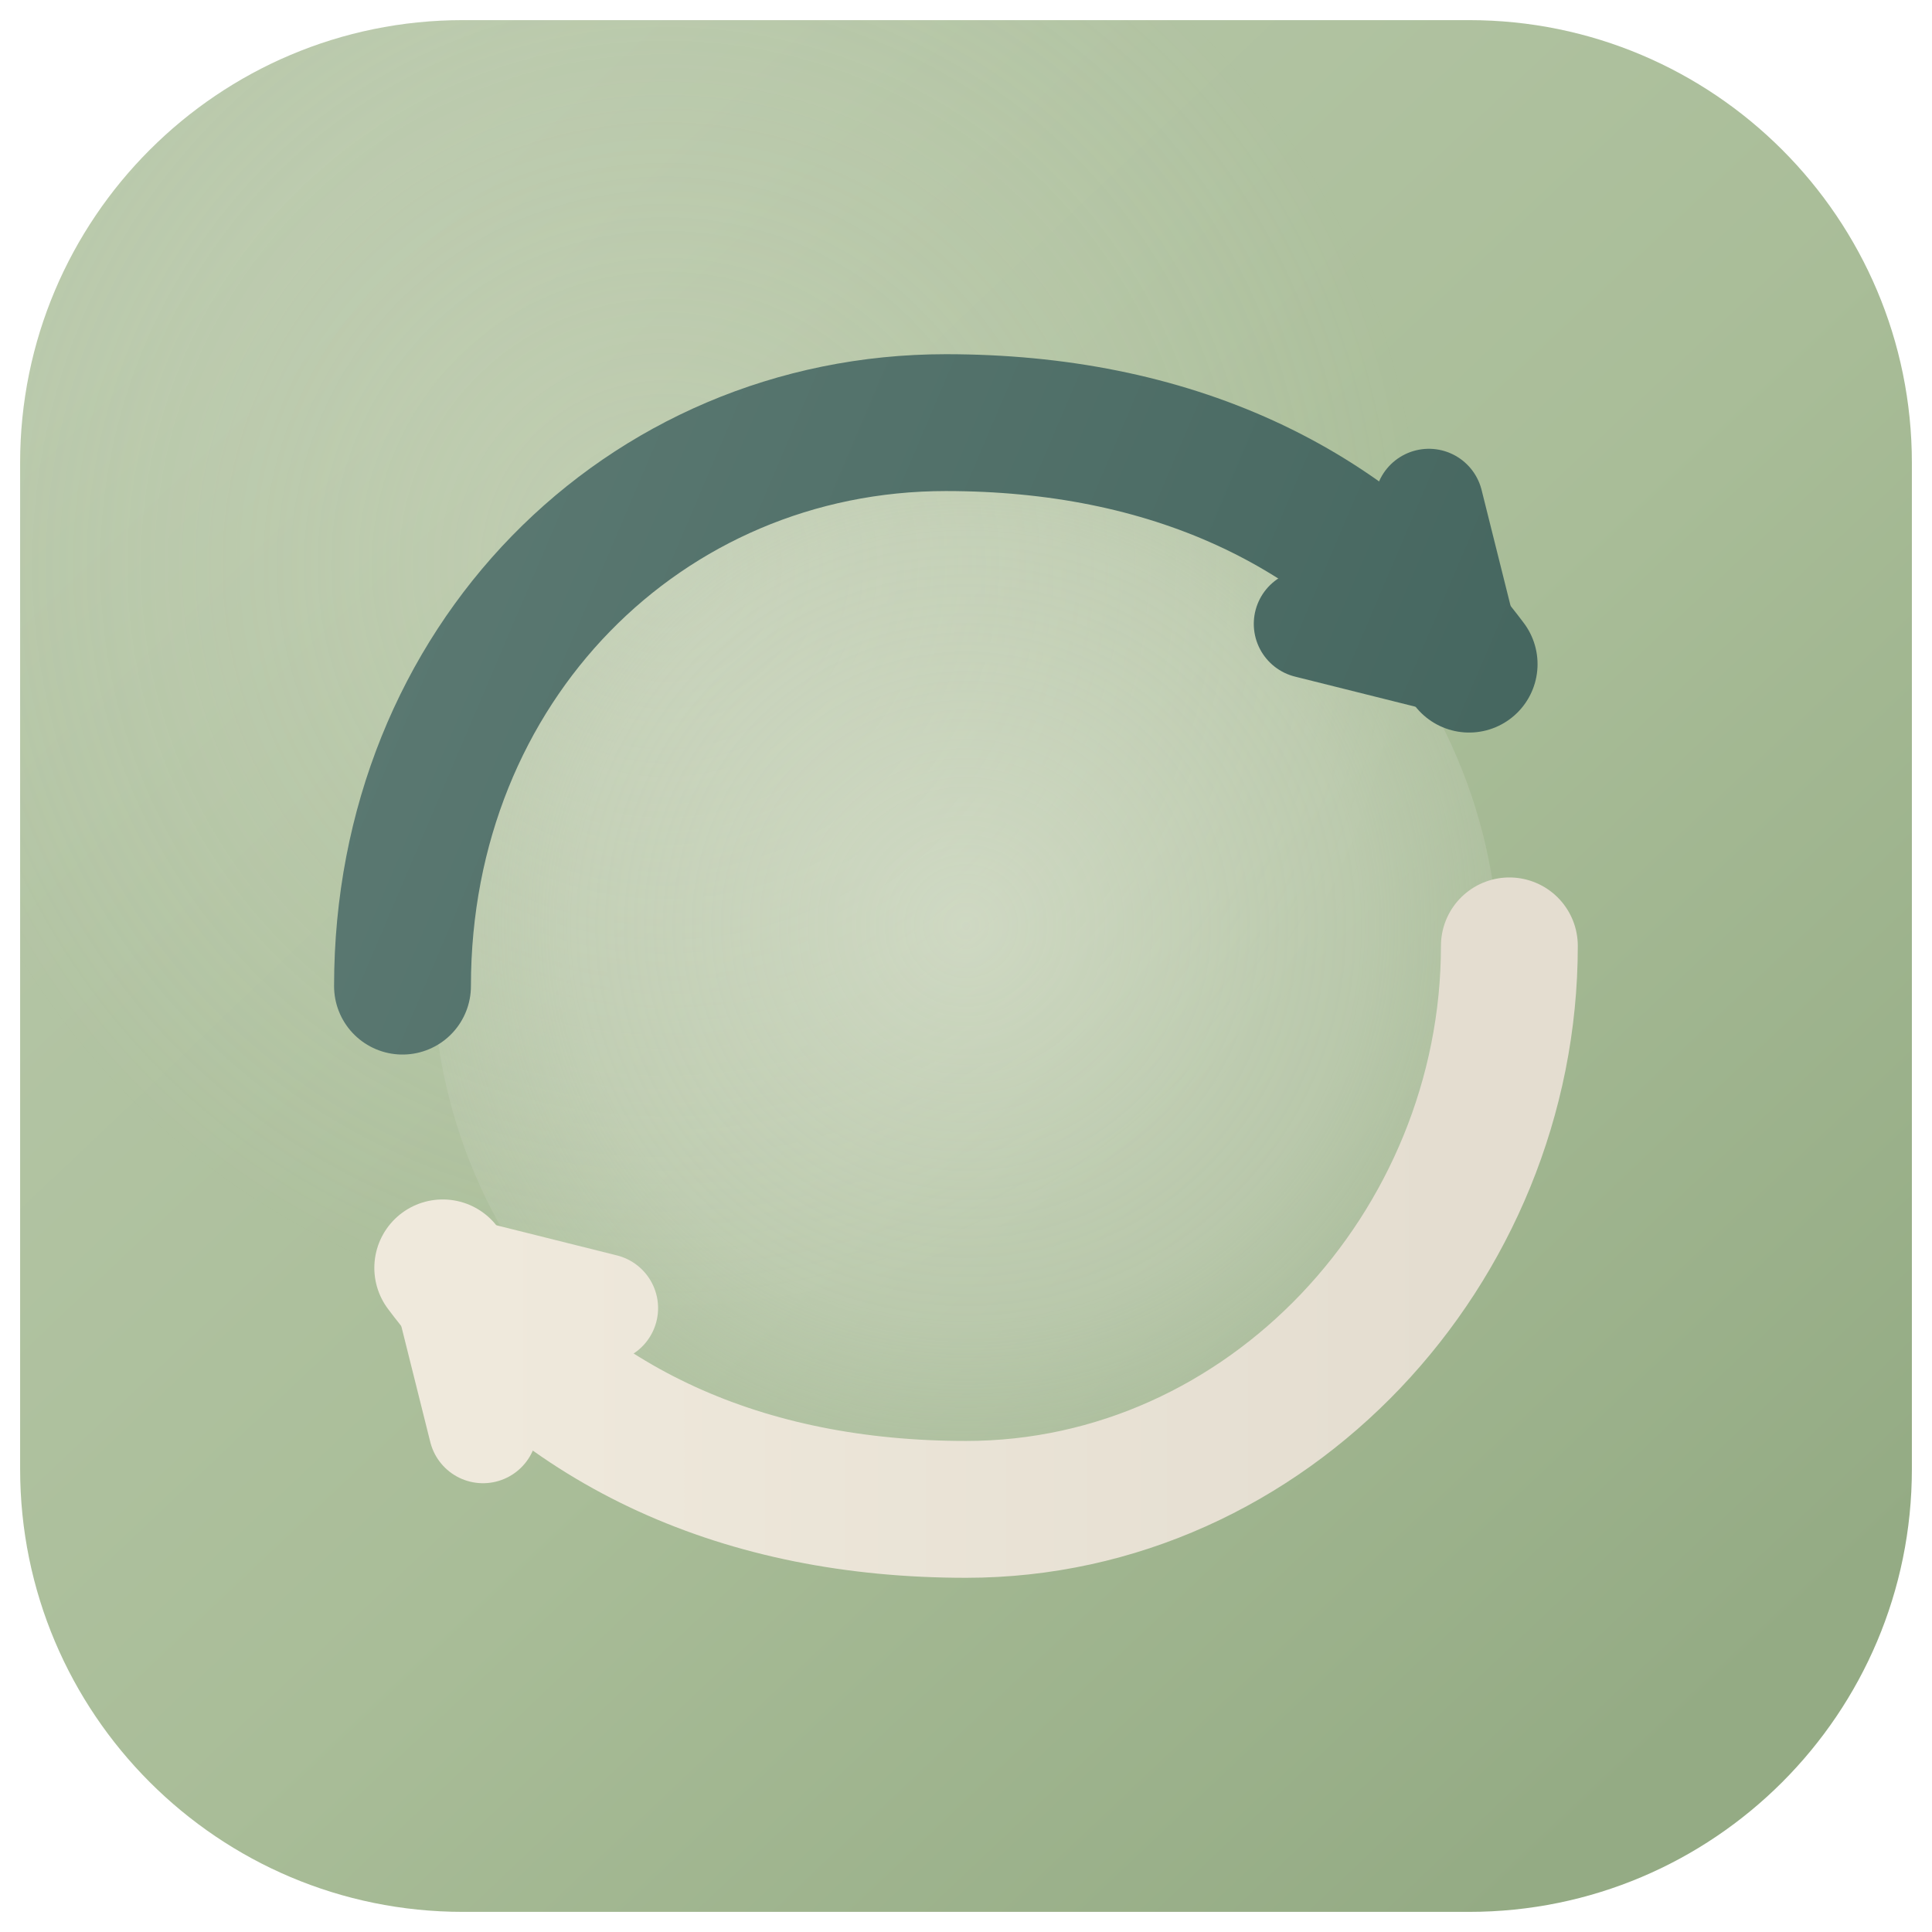
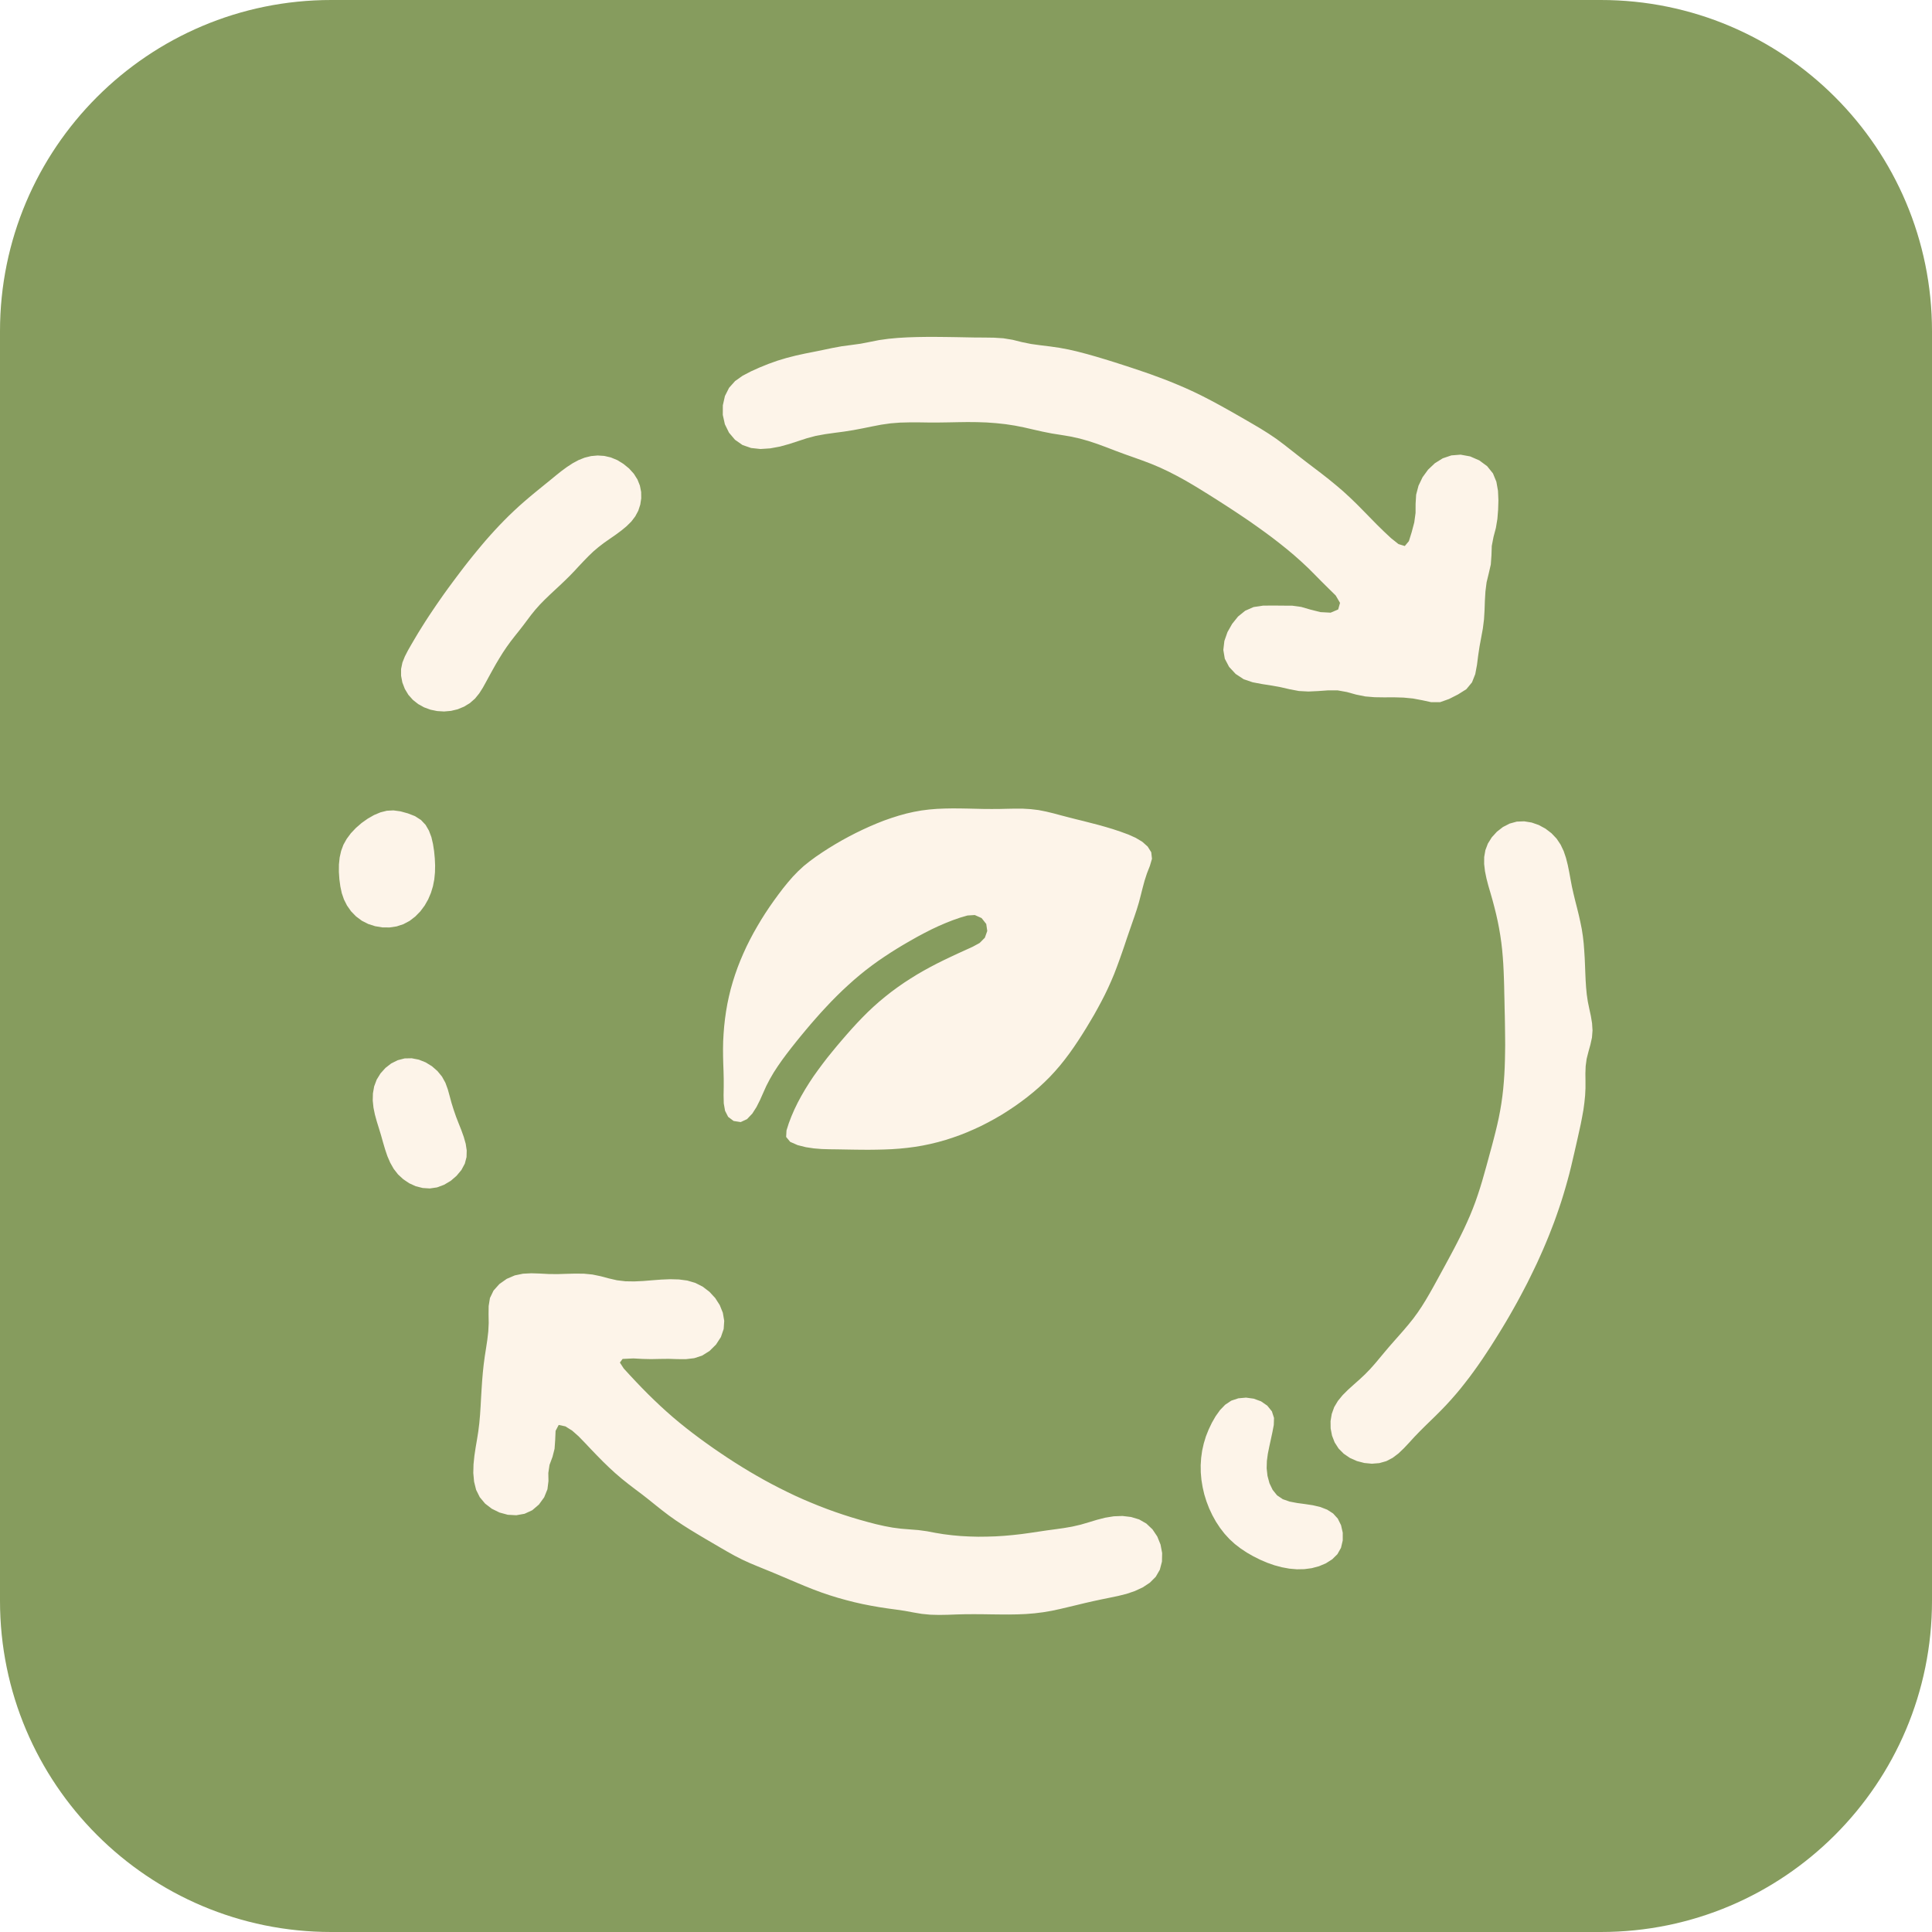
- <svg xmlns="http://www.w3.org/2000/svg" width="96" height="96" viewBox="0 0 96 96" fill="none">
-   <defs>
-     <linearGradient id="bgGrad" x1="12" y1="10" x2="84" y2="86" gradientUnits="userSpaceOnUse">
-       <stop offset="0%" stop-color="#B8C8AA" />
-       <stop offset="55%" stop-color="#A9BD98" />
-       <stop offset="100%" stop-color="#94AB84" />
-     </linearGradient>
-     <radialGradient id="bgGlow" cx="0" cy="0" r="1" gradientUnits="userSpaceOnUse" gradientTransform="translate(33 28) rotate(45) scale(38)">
-       <stop offset="0%" stop-color="#F5F2E8" stop-opacity="0.22" />
-       <stop offset="100%" stop-color="#F5F2E8" stop-opacity="0" />
-     </radialGradient>
-     <radialGradient id="paleCircle" cx="0" cy="0" r="1" gradientUnits="userSpaceOnUse" gradientTransform="translate(48 46) scale(28)">
-       <stop offset="0%" stop-color="#E4E8DB" stop-opacity="0.58" />
-       <stop offset="70%" stop-color="#D6DDCC" stop-opacity="0.42" />
-       <stop offset="100%" stop-color="#CCD5C2" stop-opacity="0.22" />
-     </radialGradient>
-     <linearGradient id="darkStroke" x1="24" y1="23" x2="71" y2="43" gradientUnits="userSpaceOnUse">
-       <stop offset="0%" stop-color="#5A7871" />
-       <stop offset="100%" stop-color="#466760" />
-     </linearGradient>
-     <linearGradient id="lightStroke" x1="24" y1="61" x2="72" y2="61" gradientUnits="userSpaceOnUse">
-       <stop offset="0%" stop-color="#EFE9DC" />
-       <stop offset="100%" stop-color="#E4DDD0" />
-     </linearGradient>
-   </defs>
-   <rect x="1" y="1" width="94" height="94" rx="22" fill="url(#bgGrad)" />
-   <rect x="1" y="1" width="94" height="94" rx="22" fill="url(#bgGlow)" />
-   <circle cx="48" cy="48" r="26.5" fill="url(#paleCircle)" />
-   <path d="M20 49C20 33 32 21 47 21C58 21 67 25 73 33" stroke="url(#darkStroke)" stroke-width="6.8" stroke-linecap="round" />
-   <path d="M73 33L71 25M73 33L65 31" stroke="url(#darkStroke)" stroke-width="5.4" stroke-linecap="round" stroke-linejoin="round" />
-   <path d="M75 47C75 62 63 75 48 75C37 75 28 71 22 63" stroke="url(#lightStroke)" stroke-width="6.8" stroke-linecap="round" />
-   <path d="M22 63L24 71M22 63L30 65" stroke="url(#lightStroke)" stroke-width="5.4" stroke-linecap="round" stroke-linejoin="round" />
+ <svg xmlns="http://www.w3.org/2000/svg" viewBox="0 0 420 420" role="img" aria-label="めぐらせる">
+   <rect width="420" height="420" rx="72" fill="#869C5E" />
+   <path d="M 313.06 152.65 L 311.14 152.65 L 309.20 152.23 L 307.18 151.85 L 305.11 151.65 L 303.01 151.59 L 300.92 151.60 L 298.84 151.57 L 296.79 151.40 L 294.78 150.99 L 292.80 150.44 L 290.78 150.08 L 288.69 150.08 L 286.56 150.23 L 284.45 150.33 L 282.38 150.22 L 280.37 149.84 L 278.37 149.38 L 276.35 149.02 L 274.32 148.70 L 272.31 148.32 L 270.37 147.66 L 268.62 146.51 L 267.20 144.98 L 266.26 143.20 L 265.94 141.29 L 266.17 139.34 L 266.84 137.42 L 267.86 135.62 L 269.14 134.03 L 270.69 132.77 L 272.51 131.97 L 274.57 131.66 L 276.73 131.64 L 278.88 131.66 L 280.92 131.67 L 282.87 131.94 L 284.84 132.51 L 287.06 133.07 L 289.27 133.19 L 290.91 132.49 L 291.31 131.06 L 290.37 129.45 L 288.78 127.89 L 287.25 126.37 L 285.80 124.90 L 284.36 123.46 L 282.87 122.07 L 281.34 120.71 L 279.77 119.39 L 278.17 118.11 L 276.54 116.85 L 274.89 115.63 L 273.22 114.43 L 271.54 113.25 L 269.84 112.10 L 268.14 110.97 L 266.42 109.85 L 264.69 108.74 L 262.95 107.64 L 261.20 106.55 L 259.44 105.48 L 257.66 104.44 L 255.85 103.45 L 254.02 102.51 L 252.15 101.63 L 250.25 100.83 L 248.32 100.10 L 246.37 99.40 L 244.42 98.71 L 242.48 97.99 L 240.56 97.25 L 238.64 96.54 L 236.69 95.89 L 234.70 95.33 L 232.69 94.89 L 230.66 94.55 L 228.64 94.23 L 226.63 93.83 L 224.63 93.38 L 222.63 92.92 L 220.61 92.52 L 218.58 92.21 L 216.54 91.99 L 214.48 91.84 L 212.40 91.77 L 210.31 91.75 L 208.22 91.78 L 206.12 91.82 L 204.01 91.85 L 201.92 91.85 L 199.82 91.82 L 197.74 91.82 L 195.67 91.87 L 193.62 92.03 L 191.58 92.32 L 189.55 92.71 L 187.54 93.12 L 185.53 93.50 L 183.52 93.82 L 181.48 94.09 L 179.41 94.38 L 177.36 94.75 L 175.41 95.27 L 173.51 95.89 L 171.58 96.52 L 169.56 97.08 L 167.44 97.47 L 165.32 97.61 L 163.28 97.39 L 161.41 96.74 L 159.78 95.60 L 158.48 94.06 L 157.58 92.23 L 157.13 90.20 L 157.14 88.11 L 157.59 86.10 L 158.49 84.31 L 159.80 82.84 L 161.44 81.68 L 163.28 80.72 L 165.17 79.87 L 167.08 79.10 L 169.01 78.41 L 170.97 77.82 L 172.96 77.31 L 174.96 76.87 L 176.98 76.47 L 178.99 76.06 L 181.00 75.64 L 183.01 75.27 L 185.05 75.00 L 187.09 74.72 L 189.10 74.33 L 191.12 73.93 L 193.14 73.65 L 195.19 73.46 L 197.26 73.34 L 199.34 73.27 L 201.43 73.24 L 203.52 73.24 L 205.62 73.26 L 207.73 73.29 L 209.83 73.33 L 211.92 73.37 L 214.00 73.38 L 216.07 73.41 L 218.12 73.54 L 220.14 73.87 L 222.14 74.37 L 224.16 74.78 L 226.20 75.06 L 228.24 75.31 L 230.27 75.60 L 232.29 75.98 L 234.28 76.44 L 236.27 76.96 L 238.25 77.52 L 240.22 78.11 L 242.19 78.72 L 244.15 79.35 L 246.11 79.99 L 248.07 80.65 L 250.02 81.32 L 251.95 82.03 L 253.88 82.76 L 255.79 83.54 L 257.69 84.35 L 259.57 85.21 L 261.43 86.12 L 263.27 87.07 L 265.09 88.05 L 266.91 89.06 L 268.71 90.08 L 270.49 91.10 L 272.27 92.13 L 274.03 93.17 L 275.77 94.26 L 277.46 95.40 L 279.11 96.63 L 280.73 97.90 L 282.35 99.17 L 283.96 100.42 L 285.58 101.65 L 287.21 102.89 L 288.83 104.16 L 290.43 105.47 L 292.00 106.81 L 293.51 108.20 L 294.98 109.62 L 296.41 111.07 L 297.85 112.54 L 299.30 114.02 L 300.82 115.51 L 302.40 116.99 L 304.02 118.28 L 305.39 118.70 L 306.28 117.64 L 306.89 115.68 L 307.45 113.57 L 307.73 111.51 L 307.74 109.51 L 307.86 107.53 L 308.37 105.59 L 309.25 103.75 L 310.45 102.10 L 311.93 100.70 L 313.63 99.64 L 315.51 99.00 L 317.52 98.84 L 319.60 99.22 L 321.58 100.08 L 323.29 101.34 L 324.56 102.92 L 325.30 104.73 L 325.65 106.70 L 325.74 108.75 L 325.68 110.80 L 325.52 112.81 L 325.19 114.78 L 324.68 116.71 L 324.30 118.67 L 324.23 120.70 L 324.09 122.71 L 323.64 124.66 L 323.17 126.60 L 322.92 128.59 L 322.80 130.60 L 322.73 132.63 L 322.61 134.64 L 322.36 136.63 L 322.00 138.59 L 321.64 140.54 L 321.34 142.52 L 321.08 144.56 L 320.71 146.54 L 320.00 148.34 L 318.77 149.83 L 316.97 150.96 L 315.00 151.96 Z M 99.50 154.19 L 98.04 154.54 L 96.54 154.67 L 95.04 154.58 L 93.58 154.28 L 92.19 153.77 L 90.91 153.06 L 89.76 152.15 L 88.78 151.05 L 88.01 149.77 L 87.47 148.37 L 87.19 146.90 L 87.19 145.44 L 87.48 144.04 L 88.01 142.71 L 88.68 141.41 L 89.41 140.13 L 90.15 138.87 L 90.90 137.61 L 91.67 136.37 L 92.45 135.13 L 93.25 133.90 L 94.06 132.69 L 94.88 131.48 L 95.72 130.27 L 96.56 129.07 L 97.42 127.88 L 98.29 126.70 L 99.17 125.52 L 100.06 124.34 L 100.95 123.17 L 101.86 122.01 L 102.78 120.86 L 103.72 119.71 L 104.66 118.58 L 105.62 117.45 L 106.60 116.34 L 107.59 115.25 L 108.60 114.17 L 109.63 113.11 L 110.67 112.07 L 111.74 111.05 L 112.82 110.05 L 113.93 109.07 L 115.05 108.11 L 116.19 107.16 L 117.34 106.22 L 118.51 105.27 L 119.68 104.32 L 120.85 103.36 L 122.04 102.41 L 123.25 101.52 L 124.49 100.71 L 125.77 100.02 L 127.10 99.49 L 128.48 99.15 L 129.91 99.02 L 131.35 99.11 L 132.78 99.44 L 134.19 100.02 L 135.52 100.84 L 136.75 101.84 L 137.79 102.99 L 138.58 104.24 L 139.11 105.57 L 139.38 106.95 L 139.40 108.33 L 139.19 109.70 L 138.76 111.02 L 138.10 112.25 L 137.25 113.37 L 136.22 114.39 L 135.07 115.34 L 133.84 116.25 L 132.57 117.13 L 131.30 118.02 L 130.09 118.95 L 128.95 119.92 L 127.89 120.94 L 126.87 121.99 L 125.87 123.05 L 124.87 124.13 L 123.85 125.19 L 122.79 126.23 L 121.71 127.26 L 120.61 128.28 L 119.51 129.31 L 118.43 130.35 L 117.39 131.41 L 116.40 132.52 L 115.48 133.65 L 114.60 134.82 L 113.72 135.99 L 112.82 137.15 L 111.90 138.30 L 111.00 139.46 L 110.14 140.65 L 109.32 141.87 L 108.55 143.11 L 107.80 144.37 L 107.08 145.65 L 106.37 146.94 L 105.67 148.23 L 104.96 149.51 L 104.18 150.74 L 103.27 151.86 L 102.17 152.83 L 100.90 153.61 Z M 87.69 200.91 L 86.23 201.39 L 84.69 201.62 L 83.12 201.61 L 81.56 201.35 L 80.06 200.87 L 78.66 200.16 L 77.40 199.22 L 76.31 198.10 L 75.43 196.84 L 74.77 195.53 L 74.30 194.16 L 73.99 192.71 L 73.78 191.16 L 73.67 189.55 L 73.68 187.94 L 73.84 186.40 L 74.16 184.98 L 74.65 183.65 L 75.36 182.38 L 76.27 181.15 L 77.37 179.99 L 78.61 178.91 L 79.94 177.97 L 81.32 177.18 L 82.70 176.60 L 84.09 176.25 L 85.53 176.17 L 87.06 176.38 L 88.66 176.82 L 90.21 177.42 L 91.52 178.26 L 92.52 179.32 L 93.25 180.58 L 93.78 181.98 L 94.13 183.48 L 94.37 185.03 L 94.52 186.58 L 94.59 188.13 L 94.56 189.66 L 94.41 191.17 L 94.12 192.66 L 93.68 194.11 L 93.08 195.52 L 92.31 196.87 L 91.37 198.13 L 90.28 199.24 L 89.05 200.19 Z M 198.94 249.31 L 197.27 249.53 L 195.59 249.70 L 193.90 249.82 L 192.21 249.89 L 190.52 249.93 L 188.82 249.95 L 187.12 249.94 L 185.42 249.92 L 183.72 249.89 L 182.02 249.86 L 180.33 249.84 L 178.64 249.79 L 176.93 249.65 L 175.19 249.39 L 173.40 248.94 L 171.78 248.23 L 170.90 247.16 L 170.98 245.74 L 171.47 244.20 L 172.05 242.68 L 172.70 241.18 L 173.42 239.70 L 174.20 238.25 L 175.03 236.82 L 175.91 235.41 L 176.83 234.02 L 177.80 232.66 L 178.80 231.31 L 179.82 229.98 L 180.88 228.67 L 181.95 227.37 L 183.03 226.10 L 184.12 224.84 L 185.22 223.60 L 186.34 222.38 L 187.49 221.18 L 188.66 220.01 L 189.87 218.87 L 191.12 217.76 L 192.41 216.69 L 193.74 215.64 L 195.10 214.64 L 196.49 213.67 L 197.91 212.75 L 199.34 211.86 L 200.79 211.02 L 202.25 210.22 L 203.72 209.45 L 205.21 208.71 L 206.72 207.99 L 208.26 207.27 L 209.84 206.55 L 211.45 205.82 L 212.97 204.99 L 214.10 203.85 L 214.62 202.38 L 214.40 200.86 L 213.39 199.58 L 211.91 198.92 L 210.32 199.02 L 208.71 199.49 L 207.11 200.05 L 205.54 200.67 L 203.99 201.34 L 202.46 202.06 L 200.95 202.83 L 199.45 203.63 L 197.98 204.46 L 196.52 205.30 L 195.08 206.17 L 193.66 207.06 L 192.26 207.98 L 190.88 208.92 L 189.53 209.90 L 188.20 210.91 L 186.90 211.96 L 185.63 213.04 L 184.38 214.16 L 183.15 215.30 L 181.95 216.47 L 180.76 217.67 L 179.61 218.89 L 178.47 220.12 L 177.35 221.38 L 176.25 222.64 L 175.17 223.92 L 174.10 225.21 L 173.05 226.50 L 172.02 227.80 L 171.01 229.11 L 170.03 230.43 L 169.09 231.78 L 168.19 233.16 L 167.36 234.59 L 166.59 236.07 L 165.90 237.61 L 165.21 239.16 L 164.45 240.67 L 163.54 242.09 L 162.40 243.29 L 161.02 243.93 L 159.48 243.69 L 158.29 242.79 L 157.62 241.47 L 157.34 239.87 L 157.30 238.10 L 157.33 236.30 L 157.33 234.56 L 157.29 232.88 L 157.23 231.24 L 157.19 229.62 L 157.18 228.00 L 157.21 226.37 L 157.30 224.74 L 157.43 223.11 L 157.61 221.48 L 157.84 219.86 L 158.12 218.24 L 158.46 216.63 L 158.85 215.03 L 159.30 213.45 L 159.80 211.88 L 160.35 210.32 L 160.95 208.79 L 161.60 207.27 L 162.29 205.76 L 163.03 204.28 L 163.81 202.81 L 164.63 201.37 L 165.48 199.94 L 166.37 198.53 L 167.29 197.15 L 168.24 195.79 L 169.22 194.45 L 170.22 193.13 L 171.26 191.85 L 172.34 190.60 L 173.49 189.41 L 174.71 188.28 L 176.02 187.23 L 177.38 186.23 L 178.78 185.28 L 180.19 184.37 L 181.62 183.50 L 183.07 182.66 L 184.54 181.86 L 186.03 181.09 L 187.54 180.36 L 189.07 179.66 L 190.62 179.00 L 192.19 178.38 L 193.79 177.82 L 195.40 177.31 L 197.02 176.86 L 198.66 176.49 L 200.32 176.19 L 201.99 175.98 L 203.67 175.84 L 205.36 175.77 L 207.06 175.74 L 208.76 175.75 L 210.47 175.78 L 212.18 175.82 L 213.89 175.86 L 215.60 175.87 L 217.30 175.86 L 219.01 175.82 L 220.71 175.79 L 222.40 175.80 L 224.08 175.90 L 225.76 176.10 L 227.43 176.43 L 229.08 176.83 L 230.72 177.27 L 232.33 177.69 L 233.94 178.10 L 235.53 178.49 L 237.12 178.90 L 238.71 179.31 L 240.32 179.76 L 241.95 180.25 L 243.60 180.80 L 245.27 181.41 L 246.88 182.13 L 248.32 182.99 L 249.49 184.03 L 250.27 185.27 L 250.43 186.69 L 249.97 188.25 L 249.34 189.86 L 248.82 191.46 L 248.39 193.06 L 247.99 194.64 L 247.58 196.21 L 247.11 197.76 L 246.59 199.31 L 246.05 200.86 L 245.51 202.42 L 244.97 203.98 L 244.45 205.55 L 243.91 207.11 L 243.36 208.67 L 242.79 210.22 L 242.20 211.76 L 241.56 213.28 L 240.89 214.77 L 240.18 216.25 L 239.43 217.71 L 238.65 219.16 L 237.85 220.60 L 237.01 222.02 L 236.16 223.44 L 235.28 224.85 L 234.38 226.25 L 233.45 227.63 L 232.49 228.99 L 231.49 230.32 L 230.45 231.62 L 229.36 232.88 L 228.23 234.10 L 227.05 235.27 L 225.83 236.40 L 224.57 237.48 L 223.27 238.53 L 221.93 239.54 L 220.57 240.51 L 219.17 241.44 L 217.75 242.34 L 216.29 243.19 L 214.82 243.99 L 213.32 244.76 L 211.79 245.47 L 210.25 246.14 L 208.68 246.76 L 207.10 247.32 L 205.49 247.84 L 203.88 248.29 L 202.24 248.69 L 200.60 249.03 Z M 301.37 317.64 L 299.85 318.07 L 298.23 318.20 L 296.59 318.04 L 294.98 317.62 L 293.47 316.95 L 292.12 316.03 L 291.00 314.90 L 290.14 313.56 L 289.57 312.09 L 289.27 310.53 L 289.25 308.94 L 289.51 307.38 L 290.04 305.90 L 290.84 304.56 L 291.86 303.31 L 293.02 302.15 L 294.26 301.03 L 295.51 299.92 L 296.72 298.79 L 297.85 297.63 L 298.91 296.44 L 299.93 295.22 L 300.95 294.00 L 301.98 292.78 L 303.04 291.57 L 304.11 290.36 L 305.18 289.14 L 306.22 287.91 L 307.23 286.65 L 308.18 285.35 L 309.07 284.03 L 309.91 282.68 L 310.72 281.30 L 311.51 279.91 L 312.28 278.51 L 313.05 277.10 L 313.82 275.69 L 314.59 274.27 L 315.35 272.86 L 316.11 271.43 L 316.85 270.00 L 317.57 268.57 L 318.27 267.13 L 318.94 265.67 L 319.58 264.21 L 320.18 262.74 L 320.74 261.26 L 321.26 259.76 L 321.75 258.26 L 322.21 256.75 L 322.64 255.23 L 323.07 253.71 L 323.49 252.18 L 323.90 250.66 L 324.32 249.13 L 324.72 247.61 L 325.11 246.08 L 325.48 244.54 L 325.82 243.00 L 326.12 241.45 L 326.38 239.90 L 326.60 238.34 L 326.78 236.77 L 326.92 235.19 L 327.03 233.60 L 327.11 232.01 L 327.16 230.42 L 327.19 228.82 L 327.21 227.22 L 327.20 225.61 L 327.18 224.01 L 327.16 222.40 L 327.13 220.79 L 327.09 219.18 L 327.06 217.57 L 327.02 215.96 L 326.99 214.35 L 326.94 212.75 L 326.88 211.16 L 326.80 209.57 L 326.69 208.00 L 326.55 206.43 L 326.37 204.88 L 326.15 203.34 L 325.89 201.81 L 325.59 200.28 L 325.25 198.75 L 324.87 197.22 L 324.46 195.67 L 324.01 194.10 L 323.55 192.53 L 323.14 190.95 L 322.82 189.38 L 322.64 187.83 L 322.65 186.31 L 322.91 184.82 L 323.45 183.39 L 324.30 182.03 L 325.41 180.81 L 326.72 179.79 L 328.18 179.04 L 329.74 178.61 L 331.35 178.55 L 332.96 178.81 L 334.51 179.35 L 335.97 180.14 L 337.28 181.14 L 338.39 182.31 L 339.26 183.61 L 339.93 185.02 L 340.43 186.50 L 340.82 188.05 L 341.14 189.62 L 341.43 191.21 L 341.73 192.79 L 342.08 194.34 L 342.45 195.87 L 342.84 197.39 L 343.21 198.90 L 343.55 200.42 L 343.86 201.95 L 344.10 203.51 L 344.28 205.08 L 344.40 206.67 L 344.50 208.26 L 344.57 209.86 L 344.63 211.46 L 344.70 213.05 L 344.80 214.63 L 344.95 216.19 L 345.18 217.75 L 345.50 219.30 L 345.84 220.87 L 346.10 222.44 L 346.20 224.01 L 346.08 225.56 L 345.74 227.10 L 345.31 228.65 L 344.92 230.20 L 344.71 231.77 L 344.65 233.37 L 344.67 234.97 L 344.67 236.57 L 344.59 238.15 L 344.43 239.72 L 344.22 241.28 L 343.94 242.83 L 343.64 244.38 L 343.30 245.92 L 342.96 247.46 L 342.61 249.00 L 342.26 250.54 L 341.90 252.08 L 341.54 253.62 L 341.16 255.15 L 340.75 256.67 L 340.32 258.19 L 339.87 259.71 L 339.40 261.22 L 338.90 262.72 L 338.38 264.22 L 337.84 265.72 L 337.27 267.20 L 336.69 268.68 L 336.08 270.16 L 335.46 271.62 L 334.81 273.08 L 334.15 274.54 L 333.46 275.98 L 332.76 277.42 L 332.05 278.86 L 331.31 280.28 L 330.56 281.70 L 329.80 283.11 L 329.01 284.52 L 328.22 285.91 L 327.41 287.30 L 326.58 288.68 L 325.74 290.05 L 324.89 291.41 L 324.03 292.77 L 323.15 294.11 L 322.26 295.45 L 321.35 296.77 L 320.42 298.07 L 319.47 299.36 L 318.49 300.63 L 317.50 301.88 L 316.47 303.11 L 315.42 304.31 L 314.33 305.50 L 313.22 306.65 L 312.08 307.79 L 310.92 308.92 L 309.76 310.05 L 308.60 311.21 L 307.45 312.40 L 306.33 313.63 L 305.19 314.84 L 304.01 315.97 L 302.75 316.92 Z M 95.01 258.13 L 93.44 258.36 L 91.89 258.26 L 90.38 257.88 L 88.96 257.23 L 87.67 256.36 L 86.53 255.31 L 85.58 254.09 L 84.83 252.76 L 84.21 251.33 L 83.71 249.84 L 83.26 248.31 L 82.83 246.78 L 82.37 245.27 L 81.91 243.79 L 81.50 242.30 L 81.19 240.79 L 81.03 239.25 L 81.07 237.69 L 81.34 236.17 L 81.89 234.70 L 82.72 233.35 L 83.79 232.16 L 85.05 231.18 L 86.46 230.48 L 87.96 230.09 L 89.51 230.06 L 91.05 230.36 L 92.53 230.95 L 93.90 231.79 L 95.10 232.84 L 96.09 234.05 L 96.83 235.39 L 97.35 236.82 L 97.76 238.30 L 98.16 239.78 L 98.62 241.25 L 99.13 242.73 L 99.70 244.20 L 100.29 245.68 L 100.82 247.16 L 101.24 248.64 L 101.46 250.10 L 101.42 251.54 L 101.05 252.96 L 100.31 254.34 L 99.26 255.60 L 97.99 256.70 L 96.54 257.56 Z M 226.76 350.49 L 224.91 350.72 L 223.05 350.87 L 221.18 350.95 L 219.30 350.98 L 217.41 350.97 L 215.52 350.95 L 213.62 350.92 L 211.71 350.91 L 209.81 350.92 L 207.90 350.97 L 206.00 351.04 L 204.11 351.07 L 202.23 351.02 L 200.37 350.84 L 198.54 350.53 L 196.71 350.19 L 194.87 349.92 L 193.03 349.67 L 191.19 349.39 L 189.36 349.07 L 187.53 348.71 L 185.72 348.30 L 183.92 347.84 L 182.12 347.34 L 180.35 346.79 L 178.58 346.19 L 176.83 345.54 L 175.10 344.85 L 173.37 344.13 L 171.65 343.40 L 169.93 342.67 L 168.20 341.94 L 166.47 341.23 L 164.75 340.53 L 163.03 339.81 L 161.35 339.04 L 159.70 338.20 L 158.09 337.30 L 156.48 336.37 L 154.88 335.43 L 153.27 334.49 L 151.66 333.53 L 150.06 332.56 L 148.48 331.56 L 146.93 330.53 L 145.42 329.46 L 143.95 328.34 L 142.50 327.19 L 141.06 326.03 L 139.59 324.88 L 138.10 323.76 L 136.61 322.62 L 135.16 321.46 L 133.76 320.26 L 132.40 319.01 L 131.08 317.73 L 129.77 316.40 L 128.46 315.04 L 127.14 313.64 L 125.79 312.25 L 124.39 311.01 L 122.91 310.08 L 121.46 309.77 L 120.78 311.05 L 120.69 313.09 L 120.56 314.95 L 120.11 316.71 L 119.46 318.46 L 119.20 320.21 L 119.23 321.97 L 119.01 323.75 L 118.30 325.50 L 117.16 327.07 L 115.71 328.31 L 114.04 329.08 L 112.24 329.40 L 110.39 329.30 L 108.59 328.81 L 106.92 327.99 L 105.46 326.87 L 104.30 325.48 L 103.50 323.87 L 103.06 322.09 L 102.89 320.22 L 102.94 318.33 L 103.13 316.48 L 103.40 314.68 L 103.70 312.92 L 103.98 311.16 L 104.20 309.37 L 104.36 307.55 L 104.48 305.72 L 104.58 303.89 L 104.69 302.06 L 104.81 300.24 L 104.96 298.43 L 105.15 296.63 L 105.39 294.84 L 105.67 293.05 L 105.94 291.25 L 106.15 289.45 L 106.24 287.62 L 106.21 285.76 L 106.23 283.93 L 106.51 282.18 L 107.29 280.56 L 108.56 279.14 L 110.16 278.01 L 111.91 277.26 L 113.70 276.89 L 115.53 276.80 L 117.38 276.86 L 119.26 276.96 L 121.18 276.98 L 123.11 276.92 L 125.04 276.87 L 126.95 276.89 L 128.80 277.07 L 130.58 277.44 L 132.34 277.91 L 134.12 278.32 L 135.96 278.54 L 137.87 278.57 L 139.82 278.48 L 141.78 278.32 L 143.75 278.17 L 145.69 278.09 L 147.59 278.14 L 149.41 278.38 L 151.15 278.89 L 152.77 279.71 L 154.23 280.83 L 155.48 282.18 L 156.47 283.72 L 157.14 285.39 L 157.44 287.14 L 157.32 288.91 L 156.72 290.66 L 155.66 292.29 L 154.26 293.68 L 152.63 294.70 L 150.91 295.26 L 149.11 295.47 L 147.27 295.46 L 145.37 295.40 L 143.46 295.42 L 141.56 295.46 L 139.74 295.42 L 137.69 295.31 L 135.34 295.42 L 134.76 296.21 L 135.59 297.49 L 136.88 298.90 L 138.18 300.29 L 139.49 301.66 L 140.81 303.00 L 142.15 304.31 L 143.51 305.60 L 144.88 306.85 L 146.28 308.08 L 147.70 309.27 L 149.14 310.43 L 150.61 311.57 L 152.09 312.68 L 153.59 313.77 L 155.10 314.84 L 156.64 315.89 L 158.19 316.93 L 159.75 317.94 L 161.33 318.93 L 162.93 319.90 L 164.54 320.84 L 166.17 321.76 L 167.82 322.65 L 169.48 323.51 L 171.15 324.34 L 172.84 325.15 L 174.55 325.92 L 176.27 326.65 L 178.01 327.36 L 179.75 328.03 L 181.51 328.67 L 183.28 329.27 L 185.06 329.84 L 186.84 330.37 L 188.63 330.87 L 190.43 331.34 L 192.24 331.75 L 194.06 332.09 L 195.92 332.33 L 197.80 332.48 L 199.68 332.63 L 201.51 332.88 L 203.30 333.22 L 205.12 333.52 L 206.97 333.75 L 208.85 333.92 L 210.74 334.02 L 212.65 334.07 L 214.56 334.05 L 216.47 333.99 L 218.36 333.87 L 220.24 333.70 L 222.09 333.49 L 223.91 333.24 L 225.73 332.97 L 227.55 332.70 L 229.40 332.45 L 231.25 332.19 L 233.10 331.87 L 234.92 331.45 L 236.70 330.93 L 238.48 330.39 L 240.28 329.93 L 242.13 329.63 L 244.02 329.56 L 245.88 329.78 L 247.64 330.31 L 249.21 331.21 L 250.54 332.47 L 251.58 334.02 L 252.29 335.77 L 252.64 337.62 L 252.60 339.48 L 252.14 341.24 L 251.25 342.78 L 249.97 344.06 L 248.41 345.09 L 246.68 345.89 L 244.90 346.49 L 243.10 346.94 L 241.28 347.32 L 239.47 347.69 L 237.65 348.08 L 235.85 348.49 L 234.04 348.93 L 232.23 349.36 L 230.41 349.79 L 228.59 350.18 Z M 286.73 340.49 L 285.15 340.91 L 283.55 341.12 L 281.93 341.15 L 280.30 341.01 L 278.67 340.71 L 277.06 340.28 L 275.49 339.73 L 273.95 339.07 L 272.47 338.33 L 271.05 337.52 L 269.71 336.63 L 268.45 335.66 L 267.28 334.59 L 266.20 333.41 L 265.22 332.14 L 264.33 330.79 L 263.55 329.38 L 262.86 327.91 L 262.28 326.40 L 261.80 324.86 L 261.44 323.29 L 261.18 321.71 L 261.04 320.11 L 261.02 318.52 L 261.12 316.93 L 261.34 315.35 L 261.69 313.80 L 262.15 312.27 L 262.75 310.77 L 263.45 309.30 L 264.27 307.87 L 265.23 306.53 L 266.35 305.37 L 267.67 304.49 L 269.21 303.98 L 270.87 303.83 L 272.56 304.06 L 274.14 304.64 L 275.50 305.58 L 276.50 306.82 L 276.96 308.25 L 276.91 309.78 L 276.61 311.35 L 276.27 312.93 L 275.93 314.49 L 275.62 316.03 L 275.41 317.58 L 275.36 319.19 L 275.54 320.83 L 275.97 322.44 L 276.66 323.88 L 277.62 325.07 L 278.86 325.91 L 280.35 326.43 L 281.99 326.74 L 283.70 326.97 L 285.41 327.23 L 287.03 327.61 L 288.52 328.19 L 289.80 329.01 L 290.82 330.13 L 291.53 331.56 L 291.90 333.19 L 291.90 334.88 L 291.52 336.49 L 290.74 337.87 L 289.61 338.98 L 288.24 339.85 Z" fill="#FDF4E9" fill-rule="evenodd" />
</svg>
